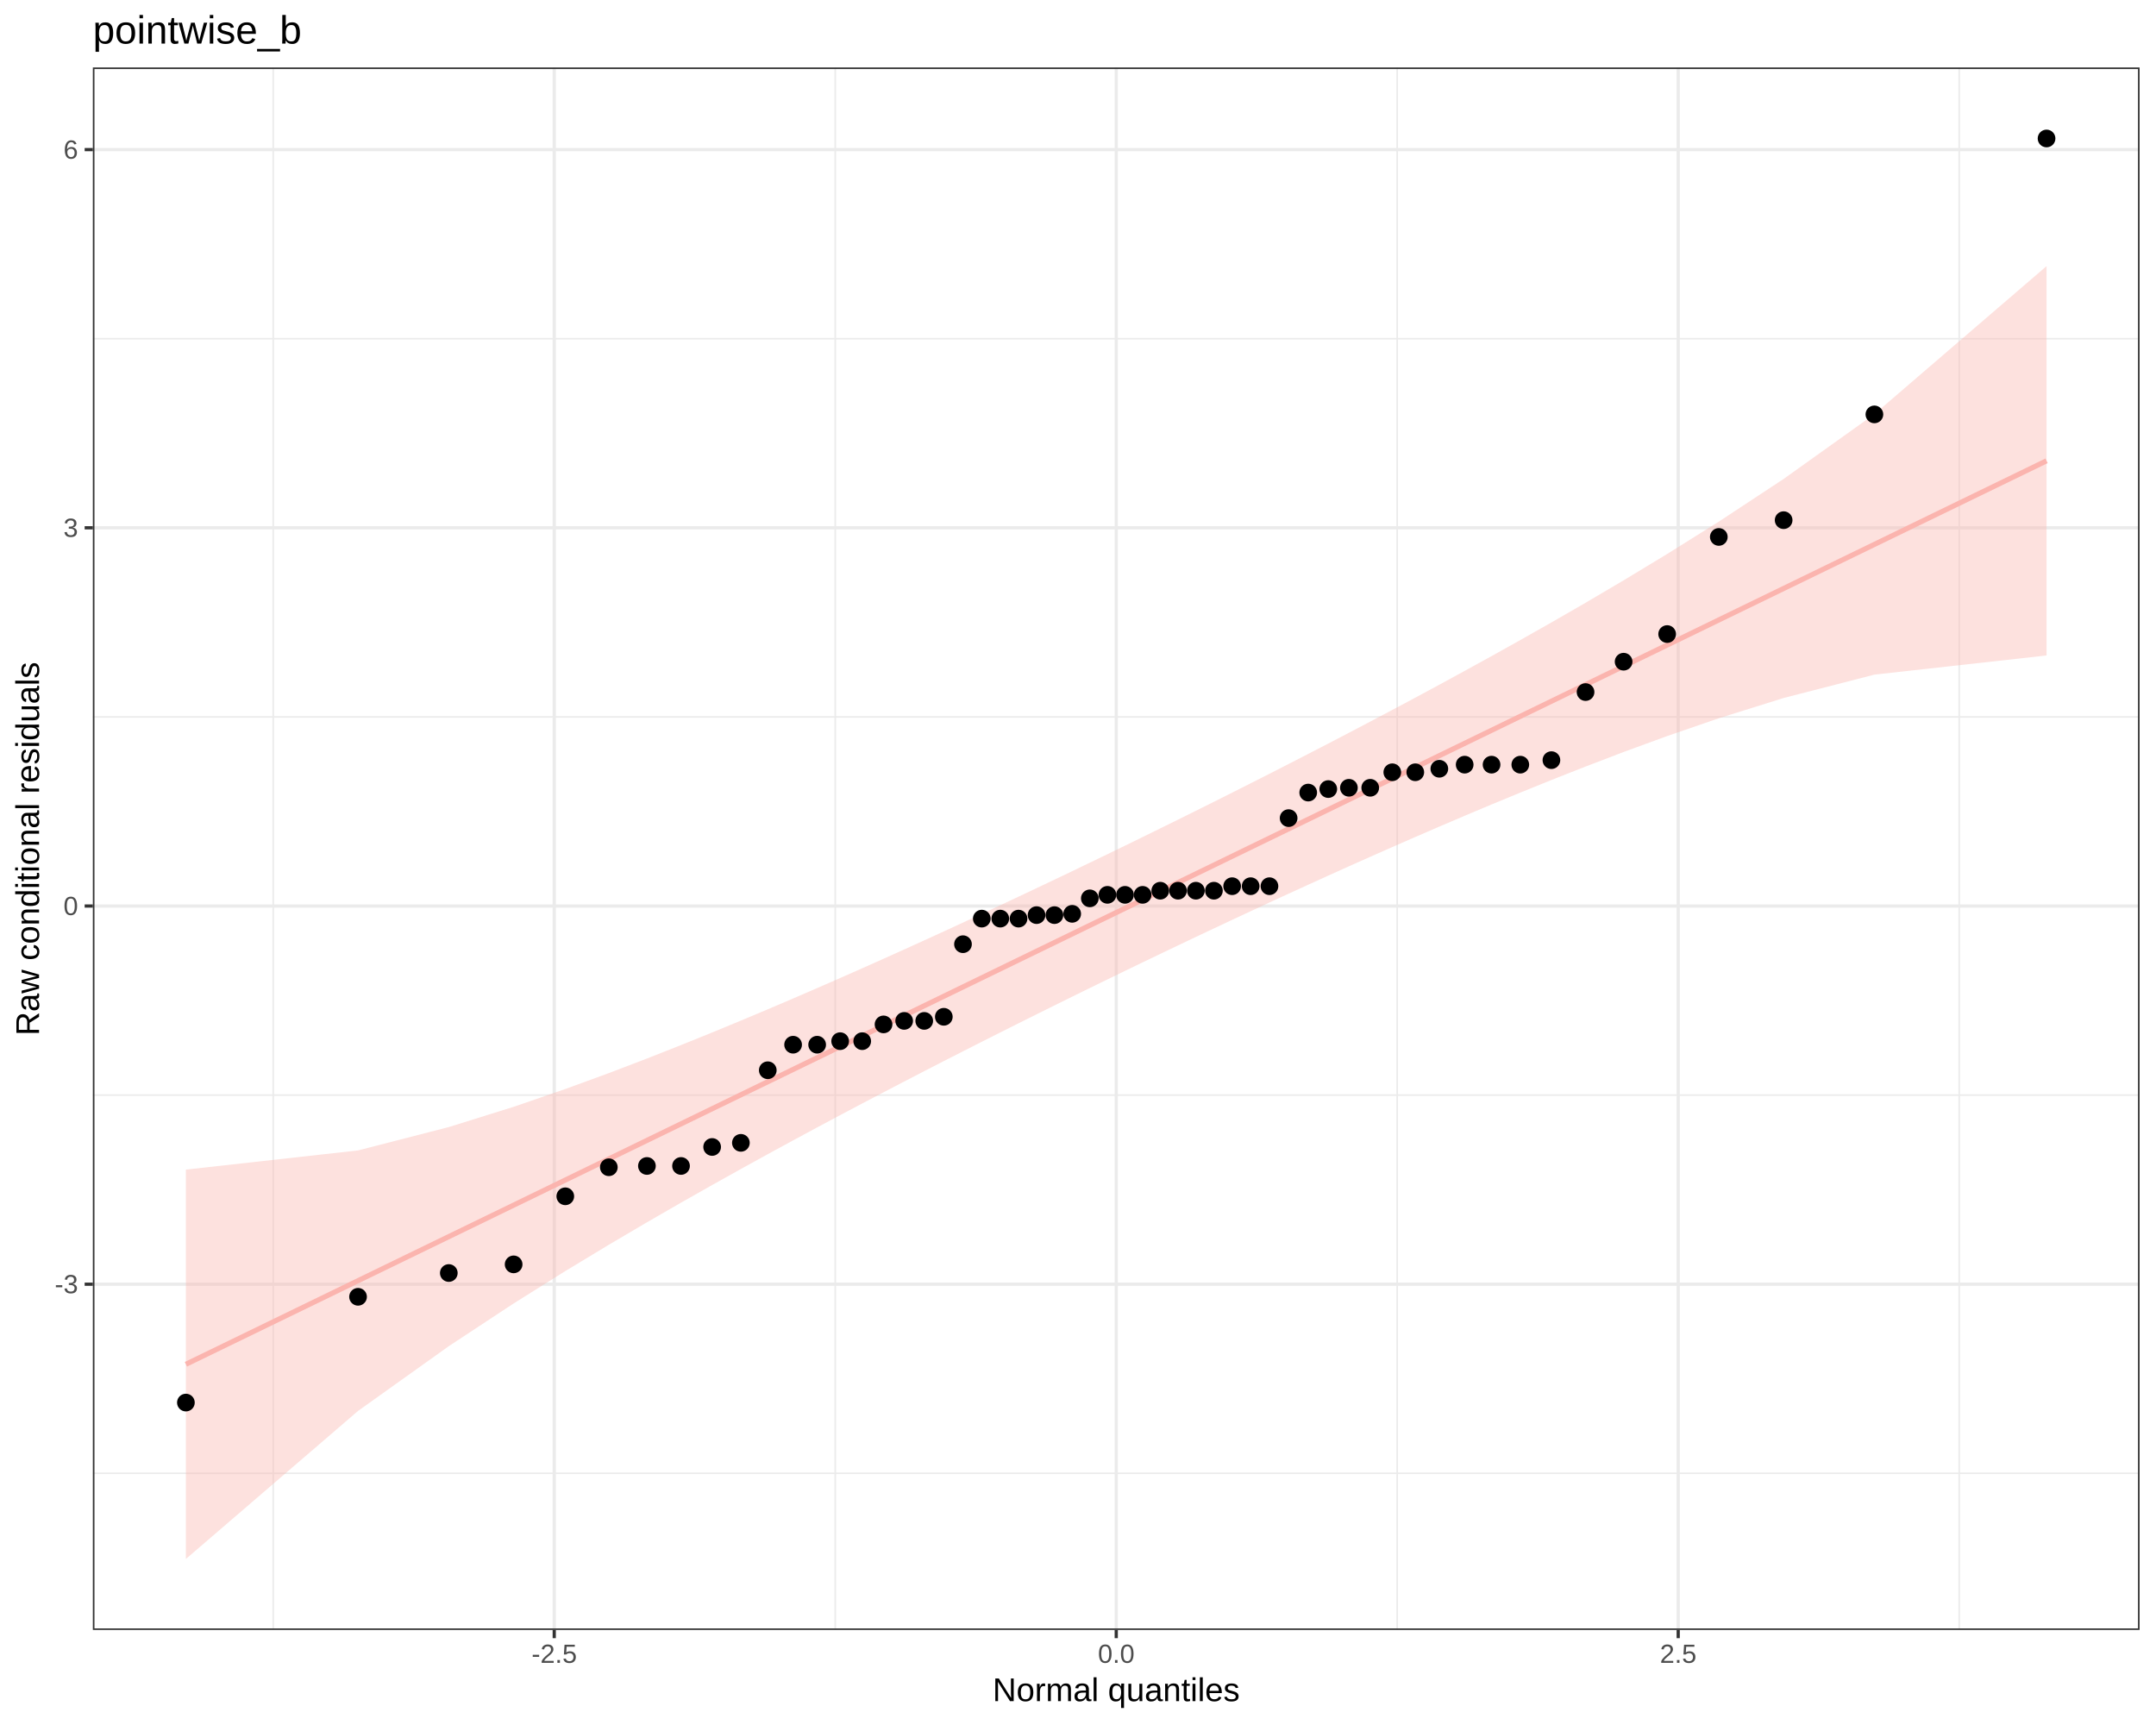
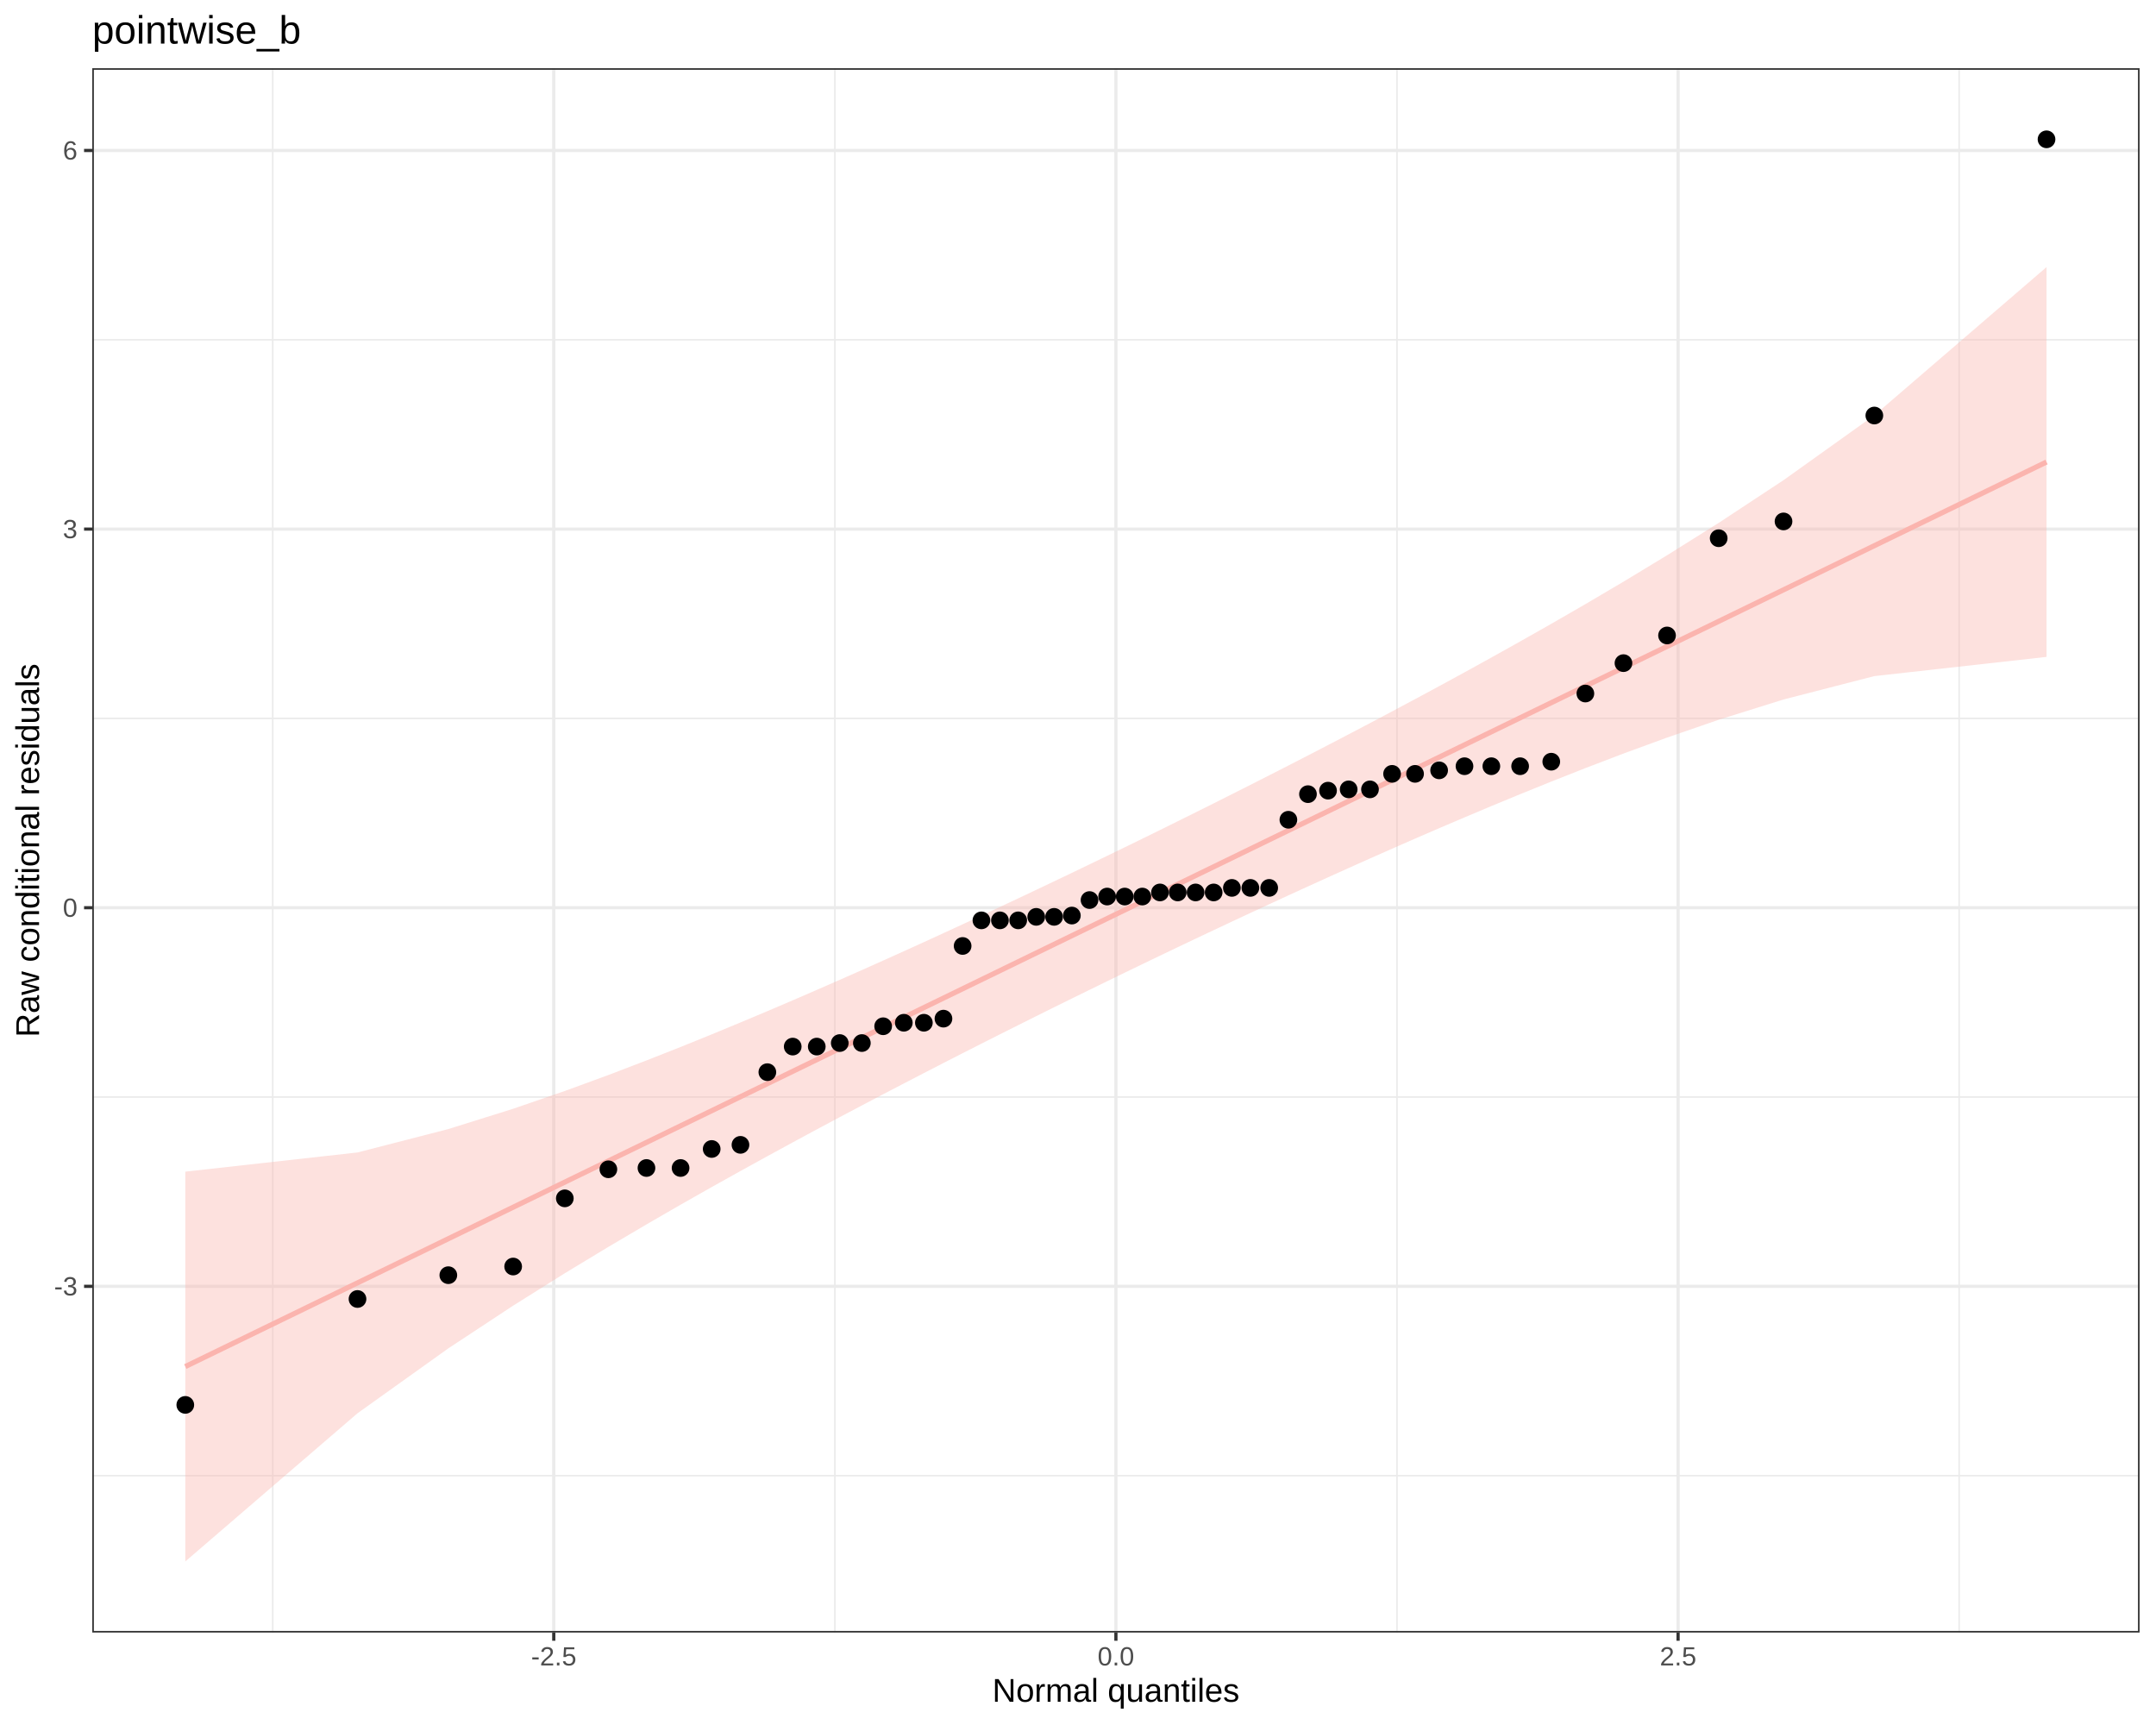
<svg xmlns="http://www.w3.org/2000/svg" viewBox="0 0 720.00 576.00">
  <defs>
    <style type="text/css">
    line, polyline, polygon, path, rect, circle {
      fill: none;
      stroke: #000000;
      stroke-linecap: round;
      stroke-linejoin: round;
      stroke-miterlimit: 10.00;
    }
  </style>
  </defs>
  <rect width="100%" height="100%" style="stroke: none; fill: #FFFFFF;" />
  <rect x="0.00" y="0.00" width="720.00" height="576.00" style="stroke-width: 1.07; stroke: #FFFFFF; fill: #FFFFFF;" />
  <defs>
-     <clipPath id="cpMzEuMDF8NzE0LjUyfDU0NC4yN3wyMi41Mg==">
-       <rect x="31.01" y="22.52" width="683.51" height="521.75" />
+     <clipPath id="cpMzAuODF8NzE0LjUyfDU0NS4xM3wyMi43Nw==">
+       <rect x="30.81" y="22.77" width="683.71" height="522.36" />
    </clipPath>
  </defs>
-   <rect x="31.01" y="22.52" width="683.51" height="521.75" style="stroke-width: 1.07; stroke: none; fill: #FFFFFF;" clip-path="url(#cpMzEuMDF8NzE0LjUyfDU0NC4yN3wyMi41Mg==)" />
-   <polyline points="31.01,491.95 714.52,491.95 " style="stroke-width: 0.53; stroke: #EBEBEB; stroke-linecap: butt;" clip-path="url(#cpMzEuMDF8NzE0LjUyfDU0NC4yN3wyMi41Mg==)" />
-   <polyline points="31.01,365.67 714.52,365.67 " style="stroke-width: 0.53; stroke: #EBEBEB; stroke-linecap: butt;" clip-path="url(#cpMzEuMDF8NzE0LjUyfDU0NC4yN3wyMi41Mg==)" />
-   <polyline points="31.01,239.38 714.52,239.38 " style="stroke-width: 0.53; stroke: #EBEBEB; stroke-linecap: butt;" clip-path="url(#cpMzEuMDF8NzE0LjUyfDU0NC4yN3wyMi41Mg==)" />
-   <polyline points="31.01,113.10 714.52,113.10 " style="stroke-width: 0.53; stroke: #EBEBEB; stroke-linecap: butt;" clip-path="url(#cpMzEuMDF8NzE0LjUyfDU0NC4yN3wyMi41Mg==)" />
-   <polyline points="91.25,544.27 91.25,22.52 " style="stroke-width: 0.53; stroke: #EBEBEB; stroke-linecap: butt;" clip-path="url(#cpMzEuMDF8NzE0LjUyfDU0NC4yN3wyMi41Mg==)" />
-   <polyline points="278.93,544.27 278.93,22.52 " style="stroke-width: 0.53; stroke: #EBEBEB; stroke-linecap: butt;" clip-path="url(#cpMzEuMDF8NzE0LjUyfDU0NC4yN3wyMi41Mg==)" />
-   <polyline points="466.60,544.27 466.60,22.52 " style="stroke-width: 0.53; stroke: #EBEBEB; stroke-linecap: butt;" clip-path="url(#cpMzEuMDF8NzE0LjUyfDU0NC4yN3wyMi41Mg==)" />
-   <polyline points="654.28,544.27 654.28,22.52 " style="stroke-width: 0.53; stroke: #EBEBEB; stroke-linecap: butt;" clip-path="url(#cpMzEuMDF8NzE0LjUyfDU0NC4yN3wyMi41Mg==)" />
-   <polyline points="31.01,428.81 714.52,428.81 " style="stroke-width: 1.07; stroke: #EBEBEB; stroke-linecap: butt;" clip-path="url(#cpMzEuMDF8NzE0LjUyfDU0NC4yN3wyMi41Mg==)" />
-   <polyline points="31.01,302.53 714.52,302.53 " style="stroke-width: 1.07; stroke: #EBEBEB; stroke-linecap: butt;" clip-path="url(#cpMzEuMDF8NzE0LjUyfDU0NC4yN3wyMi41Mg==)" />
-   <polyline points="31.01,176.24 714.52,176.24 " style="stroke-width: 1.07; stroke: #EBEBEB; stroke-linecap: butt;" clip-path="url(#cpMzEuMDF8NzE0LjUyfDU0NC4yN3wyMi41Mg==)" />
-   <polyline points="31.01,49.96 714.52,49.96 " style="stroke-width: 1.07; stroke: #EBEBEB; stroke-linecap: butt;" clip-path="url(#cpMzEuMDF8NzE0LjUyfDU0NC4yN3wyMi41Mg==)" />
-   <polyline points="185.09,544.27 185.09,22.52 " style="stroke-width: 1.07; stroke: #EBEBEB; stroke-linecap: butt;" clip-path="url(#cpMzEuMDF8NzE0LjUyfDU0NC4yN3wyMi41Mg==)" />
-   <polyline points="372.77,544.27 372.77,22.52 " style="stroke-width: 1.07; stroke: #EBEBEB; stroke-linecap: butt;" clip-path="url(#cpMzEuMDF8NzE0LjUyfDU0NC4yN3wyMi41Mg==)" />
-   <polyline points="560.44,544.27 560.44,22.52 " style="stroke-width: 1.07; stroke: #EBEBEB; stroke-linecap: butt;" clip-path="url(#cpMzEuMDF8NzE0LjUyfDU0NC4yN3wyMi41Mg==)" />
-   <polygon points="62.08,390.55 119.57,384.14 149.88,376.34 171.53,369.58 188.78,363.64 203.32,358.32 216.04,353.46 227.43,348.96 237.82,344.76 247.42,340.79 256.40,337.02 264.86,333.41 272.89,329.93 280.57,326.58 287.94,323.32 295.06,320.14 301.95,317.04 308.65,314.00 315.19,311.01 321.59,308.06 327.87,305.15 334.05,302.27 340.14,299.41 346.16,296.56 352.13,293.73 358.06,290.90 363.95,288.06 369.83,285.23 375.70,282.38 381.58,279.51 387.47,276.61 393.40,273.69 399.37,270.73 405.39,267.73 411.48,264.67 417.66,261.55 423.94,258.37 430.34,255.10 436.88,251.74 443.58,248.28 450.47,244.69 457.59,240.95 464.96,237.05 472.64,232.96 480.67,228.63 489.13,224.02 498.11,219.08 507.71,213.72 518.10,207.84 529.50,201.27 542.21,193.78 556.75,184.98 574.00,174.18 595.65,159.92 625.96,138.28 683.45,88.86 683.45,218.87 625.96,225.27 595.65,233.07 574.00,239.84 556.75,245.78 542.21,251.10 529.50,255.96 518.10,260.45 507.71,264.66 498.11,268.62 489.13,272.40 480.67,276.01 472.64,279.48 464.96,282.84 457.59,286.10 450.47,289.27 443.58,292.38 436.88,295.42 430.34,298.41 423.94,301.35 417.66,304.27 411.48,307.15 405.39,310.01 399.37,312.85 393.40,315.69 387.47,318.52 381.58,321.35 375.70,324.19 369.83,327.04 363.95,329.91 358.06,332.80 352.13,335.73 346.16,338.69 340.14,341.69 334.05,344.75 327.87,347.86 321.59,351.05 315.19,354.31 308.65,357.67 301.95,361.14 295.06,364.73 287.94,368.46 280.57,372.36 272.89,376.46 264.86,380.79 256.40,385.39 247.42,390.34 237.82,395.70 227.43,401.58 216.04,408.15 203.32,415.64 188.78,424.43 171.53,435.24 149.88,449.50 119.57,471.13 62.08,520.56 " style="stroke-width: 0.21; stroke: none; fill: #FBB4AE; fill-opacity: 0.40;" clip-path="url(#cpMzEuMDF8NzE0LjUyfDU0NC4yN3wyMi41Mg==)" />
-   <polyline points="62.08,455.55 683.45,153.87 " style="stroke-width: 1.71; stroke: #FBB4AE; stroke-linecap: butt;" clip-path="url(#cpMzEuMDF8NzE0LjUyfDU0NC4yN3wyMi41Mg==)" />
-   <circle cx="62.08" cy="468.34" r="1.95pt" style="stroke-width: 0.71; fill: #000000;" clip-path="url(#cpMzEuMDF8NzE0LjUyfDU0NC4yN3wyMi41Mg==)" />
-   <circle cx="119.57" cy="433.02" r="1.95pt" style="stroke-width: 0.71; fill: #000000;" clip-path="url(#cpMzEuMDF8NzE0LjUyfDU0NC4yN3wyMi41Mg==)" />
-   <circle cx="149.88" cy="425.08" r="1.95pt" style="stroke-width: 0.71; fill: #000000;" clip-path="url(#cpMzEuMDF8NzE0LjUyfDU0NC4yN3wyMi41Mg==)" />
-   <circle cx="171.53" cy="422.19" r="1.95pt" style="stroke-width: 0.71; fill: #000000;" clip-path="url(#cpMzEuMDF8NzE0LjUyfDU0NC4yN3wyMi41Mg==)" />
-   <circle cx="188.78" cy="399.46" r="1.95pt" style="stroke-width: 0.71; fill: #000000;" clip-path="url(#cpMzEuMDF8NzE0LjUyfDU0NC4yN3wyMi41Mg==)" />
-   <circle cx="203.32" cy="389.76" r="1.95pt" style="stroke-width: 0.71; fill: #000000;" clip-path="url(#cpMzEuMDF8NzE0LjUyfDU0NC4yN3wyMi41Mg==)" />
-   <circle cx="216.04" cy="389.33" r="1.95pt" style="stroke-width: 0.71; fill: #000000;" clip-path="url(#cpMzEuMDF8NzE0LjUyfDU0NC4yN3wyMi41Mg==)" />
-   <circle cx="227.43" cy="389.33" r="1.95pt" style="stroke-width: 0.71; fill: #000000;" clip-path="url(#cpMzEuMDF8NzE0LjUyfDU0NC4yN3wyMi41Mg==)" />
-   <circle cx="237.82" cy="382.99" r="1.95pt" style="stroke-width: 0.71; fill: #000000;" clip-path="url(#cpMzEuMDF8NzE0LjUyfDU0NC4yN3wyMi41Mg==)" />
-   <circle cx="247.42" cy="381.61" r="1.95pt" style="stroke-width: 0.71; fill: #000000;" clip-path="url(#cpMzEuMDF8NzE0LjUyfDU0NC4yN3wyMi41Mg==)" />
-   <circle cx="256.40" cy="357.37" r="1.95pt" style="stroke-width: 0.71; fill: #000000;" clip-path="url(#cpMzEuMDF8NzE0LjUyfDU0NC4yN3wyMi41Mg==)" />
-   <circle cx="264.86" cy="348.84" r="1.95pt" style="stroke-width: 0.71; fill: #000000;" clip-path="url(#cpMzEuMDF8NzE0LjUyfDU0NC4yN3wyMi41Mg==)" />
-   <circle cx="272.89" cy="348.84" r="1.95pt" style="stroke-width: 0.71; fill: #000000;" clip-path="url(#cpMzEuMDF8NzE0LjUyfDU0NC4yN3wyMi41Mg==)" />
-   <circle cx="280.57" cy="347.66" r="1.95pt" style="stroke-width: 0.71; fill: #000000;" clip-path="url(#cpMzEuMDF8NzE0LjUyfDU0NC4yN3wyMi41Mg==)" />
-   <circle cx="287.94" cy="347.66" r="1.95pt" style="stroke-width: 0.71; fill: #000000;" clip-path="url(#cpMzEuMDF8NzE0LjUyfDU0NC4yN3wyMi41Mg==)" />
-   <circle cx="295.06" cy="342.06" r="1.95pt" style="stroke-width: 0.71; fill: #000000;" clip-path="url(#cpMzEuMDF8NzE0LjUyfDU0NC4yN3wyMi41Mg==)" />
-   <circle cx="301.95" cy="340.89" r="1.95pt" style="stroke-width: 0.71; fill: #000000;" clip-path="url(#cpMzEuMDF8NzE0LjUyfDU0NC4yN3wyMi41Mg==)" />
-   <circle cx="308.65" cy="340.89" r="1.95pt" style="stroke-width: 0.71; fill: #000000;" clip-path="url(#cpMzEuMDF8NzE0LjUyfDU0NC4yN3wyMi41Mg==)" />
-   <circle cx="315.19" cy="339.52" r="1.95pt" style="stroke-width: 0.71; fill: #000000;" clip-path="url(#cpMzEuMDF8NzE0LjUyfDU0NC4yN3wyMi41Mg==)" />
-   <circle cx="321.59" cy="315.28" r="1.95pt" style="stroke-width: 0.71; fill: #000000;" clip-path="url(#cpMzEuMDF8NzE0LjUyfDU0NC4yN3wyMi41Mg==)" />
-   <circle cx="327.87" cy="306.74" r="1.95pt" style="stroke-width: 0.71; fill: #000000;" clip-path="url(#cpMzEuMDF8NzE0LjUyfDU0NC4yN3wyMi41Mg==)" />
-   <circle cx="334.05" cy="306.74" r="1.95pt" style="stroke-width: 0.71; fill: #000000;" clip-path="url(#cpMzEuMDF8NzE0LjUyfDU0NC4yN3wyMi41Mg==)" />
-   <circle cx="340.14" cy="306.74" r="1.95pt" style="stroke-width: 0.71; fill: #000000;" clip-path="url(#cpMzEuMDF8NzE0LjUyfDU0NC4yN3wyMi41Mg==)" />
-   <circle cx="346.16" cy="305.57" r="1.95pt" style="stroke-width: 0.71; fill: #000000;" clip-path="url(#cpMzEuMDF8NzE0LjUyfDU0NC4yN3wyMi41Mg==)" />
-   <circle cx="352.13" cy="305.57" r="1.95pt" style="stroke-width: 0.71; fill: #000000;" clip-path="url(#cpMzEuMDF8NzE0LjUyfDU0NC4yN3wyMi41Mg==)" />
-   <circle cx="358.06" cy="305.14" r="1.95pt" style="stroke-width: 0.71; fill: #000000;" clip-path="url(#cpMzEuMDF8NzE0LjUyfDU0NC4yN3wyMi41Mg==)" />
-   <circle cx="363.95" cy="299.97" r="1.95pt" style="stroke-width: 0.71; fill: #000000;" clip-path="url(#cpMzEuMDF8NzE0LjUyfDU0NC4yN3wyMi41Mg==)" />
-   <circle cx="369.83" cy="298.80" r="1.95pt" style="stroke-width: 0.71; fill: #000000;" clip-path="url(#cpMzEuMDF8NzE0LjUyfDU0NC4yN3wyMi41Mg==)" />
-   <circle cx="375.70" cy="298.80" r="1.95pt" style="stroke-width: 0.71; fill: #000000;" clip-path="url(#cpMzEuMDF8NzE0LjUyfDU0NC4yN3wyMi41Mg==)" />
-   <circle cx="381.58" cy="298.80" r="1.95pt" style="stroke-width: 0.71; fill: #000000;" clip-path="url(#cpMzEuMDF8NzE0LjUyfDU0NC4yN3wyMi41Mg==)" />
-   <circle cx="387.47" cy="297.42" r="1.95pt" style="stroke-width: 0.71; fill: #000000;" clip-path="url(#cpMzEuMDF8NzE0LjUyfDU0NC4yN3wyMi41Mg==)" />
-   <circle cx="393.40" cy="297.42" r="1.95pt" style="stroke-width: 0.71; fill: #000000;" clip-path="url(#cpMzEuMDF8NzE0LjUyfDU0NC4yN3wyMi41Mg==)" />
-   <circle cx="399.37" cy="297.42" r="1.95pt" style="stroke-width: 0.71; fill: #000000;" clip-path="url(#cpMzEuMDF8NzE0LjUyfDU0NC4yN3wyMi41Mg==)" />
-   <circle cx="405.39" cy="297.42" r="1.95pt" style="stroke-width: 0.71; fill: #000000;" clip-path="url(#cpMzEuMDF8NzE0LjUyfDU0NC4yN3wyMi41Mg==)" />
-   <circle cx="411.48" cy="295.91" r="1.95pt" style="stroke-width: 0.71; fill: #000000;" clip-path="url(#cpMzEuMDF8NzE0LjUyfDU0NC4yN3wyMi41Mg==)" />
-   <circle cx="417.66" cy="295.91" r="1.95pt" style="stroke-width: 0.71; fill: #000000;" clip-path="url(#cpMzEuMDF8NzE0LjUyfDU0NC4yN3wyMi41Mg==)" />
-   <circle cx="423.94" cy="295.91" r="1.95pt" style="stroke-width: 0.71; fill: #000000;" clip-path="url(#cpMzEuMDF8NzE0LjUyfDU0NC4yN3wyMi41Mg==)" />
-   <circle cx="430.34" cy="273.18" r="1.95pt" style="stroke-width: 0.71; fill: #000000;" clip-path="url(#cpMzEuMDF8NzE0LjUyfDU0NC4yN3wyMi41Mg==)" />
-   <circle cx="436.88" cy="264.65" r="1.95pt" style="stroke-width: 0.71; fill: #000000;" clip-path="url(#cpMzEuMDF8NzE0LjUyfDU0NC4yN3wyMi41Mg==)" />
-   <circle cx="443.58" cy="263.48" r="1.95pt" style="stroke-width: 0.71; fill: #000000;" clip-path="url(#cpMzEuMDF8NzE0LjUyfDU0NC4yN3wyMi41Mg==)" />
-   <circle cx="450.47" cy="263.05" r="1.95pt" style="stroke-width: 0.71; fill: #000000;" clip-path="url(#cpMzEuMDF8NzE0LjUyfDU0NC4yN3wyMi41Mg==)" />
-   <circle cx="457.59" cy="263.05" r="1.95pt" style="stroke-width: 0.71; fill: #000000;" clip-path="url(#cpMzEuMDF8NzE0LjUyfDU0NC4yN3wyMi41Mg==)" />
-   <circle cx="464.96" cy="257.87" r="1.95pt" style="stroke-width: 0.71; fill: #000000;" clip-path="url(#cpMzEuMDF8NzE0LjUyfDU0NC4yN3wyMi41Mg==)" />
-   <circle cx="472.64" cy="257.87" r="1.95pt" style="stroke-width: 0.71; fill: #000000;" clip-path="url(#cpMzEuMDF8NzE0LjUyfDU0NC4yN3wyMi41Mg==)" />
-   <circle cx="480.67" cy="256.70" r="1.95pt" style="stroke-width: 0.71; fill: #000000;" clip-path="url(#cpMzEuMDF8NzE0LjUyfDU0NC4yN3wyMi41Mg==)" />
-   <circle cx="489.13" cy="255.33" r="1.95pt" style="stroke-width: 0.71; fill: #000000;" clip-path="url(#cpMzEuMDF8NzE0LjUyfDU0NC4yN3wyMi41Mg==)" />
-   <circle cx="498.11" cy="255.33" r="1.95pt" style="stroke-width: 0.71; fill: #000000;" clip-path="url(#cpMzEuMDF8NzE0LjUyfDU0NC4yN3wyMi41Mg==)" />
-   <circle cx="507.71" cy="255.33" r="1.95pt" style="stroke-width: 0.71; fill: #000000;" clip-path="url(#cpMzEuMDF8NzE0LjUyfDU0NC4yN3wyMi41Mg==)" />
-   <circle cx="518.10" cy="253.82" r="1.95pt" style="stroke-width: 0.71; fill: #000000;" clip-path="url(#cpMzEuMDF8NzE0LjUyfDU0NC4yN3wyMi41Mg==)" />
-   <circle cx="529.50" cy="231.09" r="1.95pt" style="stroke-width: 0.71; fill: #000000;" clip-path="url(#cpMzEuMDF8NzE0LjUyfDU0NC4yN3wyMi41Mg==)" />
-   <circle cx="542.21" cy="220.95" r="1.95pt" style="stroke-width: 0.71; fill: #000000;" clip-path="url(#cpMzEuMDF8NzE0LjUyfDU0NC4yN3wyMi41Mg==)" />
-   <circle cx="556.75" cy="211.72" r="1.95pt" style="stroke-width: 0.71; fill: #000000;" clip-path="url(#cpMzEuMDF8NzE0LjUyfDU0NC4yN3wyMi41Mg==)" />
-   <circle cx="574.00" cy="179.29" r="1.95pt" style="stroke-width: 0.71; fill: #000000;" clip-path="url(#cpMzEuMDF8NzE0LjUyfDU0NC4yN3wyMi41Mg==)" />
-   <circle cx="595.65" cy="173.69" r="1.95pt" style="stroke-width: 0.71; fill: #000000;" clip-path="url(#cpMzEuMDF8NzE0LjUyfDU0NC4yN3wyMi41Mg==)" />
-   <circle cx="625.96" cy="138.37" r="1.95pt" style="stroke-width: 0.71; fill: #000000;" clip-path="url(#cpMzEuMDF8NzE0LjUyfDU0NC4yN3wyMi41Mg==)" />
-   <circle cx="683.45" cy="46.24" r="1.95pt" style="stroke-width: 0.71; fill: #000000;" clip-path="url(#cpMzEuMDF8NzE0LjUyfDU0NC4yN3wyMi41Mg==)" />
-   <rect x="31.01" y="22.52" width="683.51" height="521.75" style="stroke-width: 1.07; stroke: #333333;" clip-path="url(#cpMzEuMDF8NzE0LjUyfDU0NC4yN3wyMi41Mg==)" />
+   <rect x="30.81" y="22.77" width="683.71" height="522.36" style="stroke-width: 1.07; stroke: none; fill: #FFFFFF;" clip-path="url(#cpMzAuODF8NzE0LjUyfDU0NS4xM3wyMi43Nw==)" />
+   <polyline points="30.81,492.74 714.52,492.74 " style="stroke-width: 0.53; stroke: #EBEBEB; stroke-linecap: butt;" clip-path="url(#cpMzAuODF8NzE0LjUyfDU0NS4xM3wyMi43Nw==)" />
+   <polyline points="30.81,366.32 714.52,366.32 " style="stroke-width: 0.53; stroke: #EBEBEB; stroke-linecap: butt;" clip-path="url(#cpMzAuODF8NzE0LjUyfDU0NS4xM3wyMi43Nw==)" />
+   <polyline points="30.81,239.89 714.52,239.89 " style="stroke-width: 0.53; stroke: #EBEBEB; stroke-linecap: butt;" clip-path="url(#cpMzAuODF8NzE0LjUyfDU0NS4xM3wyMi43Nw==)" />
+   <polyline points="30.81,113.46 714.52,113.46 " style="stroke-width: 0.53; stroke: #EBEBEB; stroke-linecap: butt;" clip-path="url(#cpMzAuODF8NzE0LjUyfDU0NS4xM3wyMi43Nw==)" />
+   <polyline points="91.07,545.13 91.07,22.77 " style="stroke-width: 0.53; stroke: #EBEBEB; stroke-linecap: butt;" clip-path="url(#cpMzAuODF8NzE0LjUyfDU0NS4xM3wyMi43Nw==)" />
+   <polyline points="278.80,545.13 278.80,22.77 " style="stroke-width: 0.53; stroke: #EBEBEB; stroke-linecap: butt;" clip-path="url(#cpMzAuODF8NzE0LjUyfDU0NS4xM3wyMi43Nw==)" />
+   <polyline points="466.53,545.13 466.53,22.77 " style="stroke-width: 0.53; stroke: #EBEBEB; stroke-linecap: butt;" clip-path="url(#cpMzAuODF8NzE0LjUyfDU0NS4xM3wyMi43Nw==)" />
+   <polyline points="654.26,545.13 654.26,22.77 " style="stroke-width: 0.53; stroke: #EBEBEB; stroke-linecap: butt;" clip-path="url(#cpMzAuODF8NzE0LjUyfDU0NS4xM3wyMi43Nw==)" />
+   <polyline points="30.81,429.53 714.52,429.53 " style="stroke-width: 1.07; stroke: #EBEBEB; stroke-linecap: butt;" clip-path="url(#cpMzAuODF8NzE0LjUyfDU0NS4xM3wyMi43Nw==)" />
+   <polyline points="30.81,303.10 714.52,303.10 " style="stroke-width: 1.07; stroke: #EBEBEB; stroke-linecap: butt;" clip-path="url(#cpMzAuODF8NzE0LjUyfDU0NS4xM3wyMi43Nw==)" />
+   <polyline points="30.81,176.67 714.52,176.67 " style="stroke-width: 1.07; stroke: #EBEBEB; stroke-linecap: butt;" clip-path="url(#cpMzAuODF8NzE0LjUyfDU0NS4xM3wyMi43Nw==)" />
+   <polyline points="30.81,50.25 714.52,50.25 " style="stroke-width: 1.07; stroke: #EBEBEB; stroke-linecap: butt;" clip-path="url(#cpMzAuODF8NzE0LjUyfDU0NS4xM3wyMi43Nw==)" />
+   <polyline points="184.93,545.13 184.93,22.77 " style="stroke-width: 1.07; stroke: #EBEBEB; stroke-linecap: butt;" clip-path="url(#cpMzAuODF8NzE0LjUyfDU0NS4xM3wyMi43Nw==)" />
+   <polyline points="372.66,545.13 372.66,22.77 " style="stroke-width: 1.07; stroke: #EBEBEB; stroke-linecap: butt;" clip-path="url(#cpMzAuODF8NzE0LjUyfDU0NS4xM3wyMi43Nw==)" />
+   <polyline points="560.40,545.13 560.40,22.77 " style="stroke-width: 1.07; stroke: #EBEBEB; stroke-linecap: butt;" clip-path="url(#cpMzAuODF8NzE0LjUyfDU0NS4xM3wyMi43Nw==)" />
+   <polygon points="61.88,391.23 119.39,384.82 149.72,377.01 171.37,370.23 188.62,364.29 203.17,358.96 215.89,354.09 227.28,349.60 237.67,345.39 247.28,341.41 256.26,337.64 264.73,334.02 272.76,330.54 280.44,327.18 287.82,323.92 294.93,320.74 301.83,317.63 308.53,314.59 315.07,311.59 321.47,308.64 327.75,305.73 333.93,302.84 340.03,299.98 346.05,297.13 352.02,294.29 357.95,291.46 363.85,288.62 369.73,285.78 375.60,282.93 381.48,280.06 387.38,277.16 393.30,274.23 399.27,271.27 405.30,268.26 411.39,265.20 417.57,262.08 423.85,258.89 430.26,255.62 436.80,252.26 443.50,248.79 450.39,245.19 457.51,241.46 464.89,237.55 472.56,233.45 480.60,229.12 489.07,224.51 498.04,219.56 507.65,214.19 518.05,208.30 529.44,201.73 542.16,194.23 556.71,185.42 573.96,174.60 595.61,160.33 625.94,138.67 683.44,89.19 683.44,219.35 625.94,225.76 595.61,233.57 573.96,240.34 556.71,246.29 542.16,251.62 529.44,256.48 518.05,260.98 507.65,265.19 498.04,269.16 489.07,272.94 480.60,276.55 472.56,280.03 464.89,283.39 457.51,286.66 450.39,289.84 443.50,292.94 436.80,295.99 430.26,298.98 423.85,301.93 417.57,304.85 411.39,307.73 405.30,310.60 399.27,313.44 393.30,316.28 387.38,319.11 381.48,321.95 375.60,324.79 369.73,327.65 363.85,330.52 357.95,333.41 352.02,336.34 346.05,339.30 340.03,342.31 333.93,345.37 327.75,348.49 321.47,351.68 315.07,354.95 308.53,358.32 301.83,361.79 294.93,365.38 287.82,369.12 280.44,373.02 272.76,377.12 264.73,381.46 256.26,386.07 247.28,391.02 237.67,396.38 227.28,402.27 215.89,408.85 203.17,416.35 188.62,425.15 171.37,435.97 149.72,450.24 119.39,471.91 61.88,521.39 " style="stroke-width: 0.21; stroke: none; fill: #FBB4AE; fill-opacity: 0.40;" clip-path="url(#cpMzAuODF8NzE0LjUyfDU0NS4xM3wyMi43Nw==)" />
+   <polyline points="61.88,456.31 683.44,154.27 " style="stroke-width: 1.71; stroke: #FBB4AE; stroke-linecap: butt;" clip-path="url(#cpMzAuODF8NzE0LjUyfDU0NS4xM3wyMi43Nw==)" />
+   <circle cx="61.88" cy="469.11" r="1.95pt" style="stroke-width: 0.71; fill: #000000;" clip-path="url(#cpMzAuODF8NzE0LjUyfDU0NS4xM3wyMi43Nw==)" />
+   <circle cx="119.39" cy="433.75" r="1.95pt" style="stroke-width: 0.71; fill: #000000;" clip-path="url(#cpMzAuODF8NzE0LjUyfDU0NS4xM3wyMi43Nw==)" />
+   <circle cx="149.72" cy="425.80" r="1.95pt" style="stroke-width: 0.71; fill: #000000;" clip-path="url(#cpMzAuODF8NzE0LjUyfDU0NS4xM3wyMi43Nw==)" />
+   <circle cx="171.37" cy="422.91" r="1.95pt" style="stroke-width: 0.71; fill: #000000;" clip-path="url(#cpMzAuODF8NzE0LjUyfDU0NS4xM3wyMi43Nw==)" />
+   <circle cx="188.62" cy="400.15" r="1.95pt" style="stroke-width: 0.71; fill: #000000;" clip-path="url(#cpMzAuODF8NzE0LjUyfDU0NS4xM3wyMi43Nw==)" />
+   <circle cx="203.17" cy="390.44" r="1.95pt" style="stroke-width: 0.71; fill: #000000;" clip-path="url(#cpMzAuODF8NzE0LjUyfDU0NS4xM3wyMi43Nw==)" />
+   <circle cx="215.89" cy="390.01" r="1.95pt" style="stroke-width: 0.71; fill: #000000;" clip-path="url(#cpMzAuODF8NzE0LjUyfDU0NS4xM3wyMi43Nw==)" />
+   <circle cx="227.28" cy="390.01" r="1.95pt" style="stroke-width: 0.71; fill: #000000;" clip-path="url(#cpMzAuODF8NzE0LjUyfDU0NS4xM3wyMi43Nw==)" />
+   <circle cx="237.67" cy="383.66" r="1.95pt" style="stroke-width: 0.71; fill: #000000;" clip-path="url(#cpMzAuODF8NzE0LjUyfDU0NS4xM3wyMi43Nw==)" />
+   <circle cx="247.28" cy="382.28" r="1.95pt" style="stroke-width: 0.71; fill: #000000;" clip-path="url(#cpMzAuODF8NzE0LjUyfDU0NS4xM3wyMi43Nw==)" />
+   <circle cx="256.26" cy="358.01" r="1.95pt" style="stroke-width: 0.71; fill: #000000;" clip-path="url(#cpMzAuODF8NzE0LjUyfDU0NS4xM3wyMi43Nw==)" />
+   <circle cx="264.73" cy="349.47" r="1.95pt" style="stroke-width: 0.71; fill: #000000;" clip-path="url(#cpMzAuODF8NzE0LjUyfDU0NS4xM3wyMi43Nw==)" />
+   <circle cx="272.76" cy="349.47" r="1.95pt" style="stroke-width: 0.71; fill: #000000;" clip-path="url(#cpMzAuODF8NzE0LjUyfDU0NS4xM3wyMi43Nw==)" />
+   <circle cx="280.44" cy="348.29" r="1.95pt" style="stroke-width: 0.71; fill: #000000;" clip-path="url(#cpMzAuODF8NzE0LjUyfDU0NS4xM3wyMi43Nw==)" />
+   <circle cx="287.82" cy="348.29" r="1.95pt" style="stroke-width: 0.71; fill: #000000;" clip-path="url(#cpMzAuODF8NzE0LjUyfDU0NS4xM3wyMi43Nw==)" />
+   <circle cx="294.93" cy="342.68" r="1.95pt" style="stroke-width: 0.71; fill: #000000;" clip-path="url(#cpMzAuODF8NzE0LjUyfDU0NS4xM3wyMi43Nw==)" />
+   <circle cx="301.83" cy="341.51" r="1.95pt" style="stroke-width: 0.71; fill: #000000;" clip-path="url(#cpMzAuODF8NzE0LjUyfDU0NS4xM3wyMi43Nw==)" />
+   <circle cx="308.53" cy="341.51" r="1.95pt" style="stroke-width: 0.71; fill: #000000;" clip-path="url(#cpMzAuODF8NzE0LjUyfDU0NS4xM3wyMi43Nw==)" />
+   <circle cx="315.07" cy="340.14" r="1.95pt" style="stroke-width: 0.71; fill: #000000;" clip-path="url(#cpMzAuODF8NzE0LjUyfDU0NS4xM3wyMi43Nw==)" />
+   <circle cx="321.47" cy="315.87" r="1.95pt" style="stroke-width: 0.71; fill: #000000;" clip-path="url(#cpMzAuODF8NzE0LjUyfDU0NS4xM3wyMi43Nw==)" />
+   <circle cx="327.75" cy="307.32" r="1.95pt" style="stroke-width: 0.71; fill: #000000;" clip-path="url(#cpMzAuODF8NzE0LjUyfDU0NS4xM3wyMi43Nw==)" />
+   <circle cx="333.93" cy="307.32" r="1.95pt" style="stroke-width: 0.71; fill: #000000;" clip-path="url(#cpMzAuODF8NzE0LjUyfDU0NS4xM3wyMi43Nw==)" />
+   <circle cx="340.03" cy="307.32" r="1.95pt" style="stroke-width: 0.71; fill: #000000;" clip-path="url(#cpMzAuODF8NzE0LjUyfDU0NS4xM3wyMi43Nw==)" />
+   <circle cx="346.05" cy="306.15" r="1.95pt" style="stroke-width: 0.71; fill: #000000;" clip-path="url(#cpMzAuODF8NzE0LjUyfDU0NS4xM3wyMi43Nw==)" />
+   <circle cx="352.02" cy="306.15" r="1.95pt" style="stroke-width: 0.71; fill: #000000;" clip-path="url(#cpMzAuODF8NzE0LjUyfDU0NS4xM3wyMi43Nw==)" />
+   <circle cx="357.95" cy="305.72" r="1.95pt" style="stroke-width: 0.71; fill: #000000;" clip-path="url(#cpMzAuODF8NzE0LjUyfDU0NS4xM3wyMi43Nw==)" />
+   <circle cx="363.85" cy="300.54" r="1.95pt" style="stroke-width: 0.71; fill: #000000;" clip-path="url(#cpMzAuODF8NzE0LjUyfDU0NS4xM3wyMi43Nw==)" />
+   <circle cx="369.73" cy="299.37" r="1.95pt" style="stroke-width: 0.71; fill: #000000;" clip-path="url(#cpMzAuODF8NzE0LjUyfDU0NS4xM3wyMi43Nw==)" />
+   <circle cx="375.60" cy="299.37" r="1.95pt" style="stroke-width: 0.71; fill: #000000;" clip-path="url(#cpMzAuODF8NzE0LjUyfDU0NS4xM3wyMi43Nw==)" />
+   <circle cx="381.48" cy="299.37" r="1.95pt" style="stroke-width: 0.71; fill: #000000;" clip-path="url(#cpMzAuODF8NzE0LjUyfDU0NS4xM3wyMi43Nw==)" />
+   <circle cx="387.38" cy="298.00" r="1.95pt" style="stroke-width: 0.71; fill: #000000;" clip-path="url(#cpMzAuODF8NzE0LjUyfDU0NS4xM3wyMi43Nw==)" />
+   <circle cx="393.30" cy="298.00" r="1.95pt" style="stroke-width: 0.71; fill: #000000;" clip-path="url(#cpMzAuODF8NzE0LjUyfDU0NS4xM3wyMi43Nw==)" />
+   <circle cx="399.27" cy="298.00" r="1.95pt" style="stroke-width: 0.71; fill: #000000;" clip-path="url(#cpMzAuODF8NzE0LjUyfDU0NS4xM3wyMi43Nw==)" />
+   <circle cx="405.30" cy="298.00" r="1.95pt" style="stroke-width: 0.71; fill: #000000;" clip-path="url(#cpMzAuODF8NzE0LjUyfDU0NS4xM3wyMi43Nw==)" />
+   <circle cx="411.39" cy="296.48" r="1.95pt" style="stroke-width: 0.71; fill: #000000;" clip-path="url(#cpMzAuODF8NzE0LjUyfDU0NS4xM3wyMi43Nw==)" />
+   <circle cx="417.57" cy="296.48" r="1.95pt" style="stroke-width: 0.71; fill: #000000;" clip-path="url(#cpMzAuODF8NzE0LjUyfDU0NS4xM3wyMi43Nw==)" />
+   <circle cx="423.85" cy="296.48" r="1.95pt" style="stroke-width: 0.71; fill: #000000;" clip-path="url(#cpMzAuODF8NzE0LjUyfDU0NS4xM3wyMi43Nw==)" />
+   <circle cx="430.26" cy="273.73" r="1.95pt" style="stroke-width: 0.71; fill: #000000;" clip-path="url(#cpMzAuODF8NzE0LjUyfDU0NS4xM3wyMi43Nw==)" />
+   <circle cx="436.80" cy="265.18" r="1.95pt" style="stroke-width: 0.71; fill: #000000;" clip-path="url(#cpMzAuODF8NzE0LjUyfDU0NS4xM3wyMi43Nw==)" />
+   <circle cx="443.50" cy="264.01" r="1.95pt" style="stroke-width: 0.71; fill: #000000;" clip-path="url(#cpMzAuODF8NzE0LjUyfDU0NS4xM3wyMi43Nw==)" />
+   <circle cx="450.39" cy="263.58" r="1.95pt" style="stroke-width: 0.71; fill: #000000;" clip-path="url(#cpMzAuODF8NzE0LjUyfDU0NS4xM3wyMi43Nw==)" />
+   <circle cx="457.51" cy="263.58" r="1.95pt" style="stroke-width: 0.71; fill: #000000;" clip-path="url(#cpMzAuODF8NzE0LjUyfDU0NS4xM3wyMi43Nw==)" />
+   <circle cx="464.89" cy="258.40" r="1.95pt" style="stroke-width: 0.71; fill: #000000;" clip-path="url(#cpMzAuODF8NzE0LjUyfDU0NS4xM3wyMi43Nw==)" />
+   <circle cx="472.56" cy="258.40" r="1.95pt" style="stroke-width: 0.71; fill: #000000;" clip-path="url(#cpMzAuODF8NzE0LjUyfDU0NS4xM3wyMi43Nw==)" />
+   <circle cx="480.60" cy="257.23" r="1.95pt" style="stroke-width: 0.71; fill: #000000;" clip-path="url(#cpMzAuODF8NzE0LjUyfDU0NS4xM3wyMi43Nw==)" />
+   <circle cx="489.07" cy="255.85" r="1.95pt" style="stroke-width: 0.71; fill: #000000;" clip-path="url(#cpMzAuODF8NzE0LjUyfDU0NS4xM3wyMi43Nw==)" />
+   <circle cx="498.04" cy="255.85" r="1.95pt" style="stroke-width: 0.71; fill: #000000;" clip-path="url(#cpMzAuODF8NzE0LjUyfDU0NS4xM3wyMi43Nw==)" />
+   <circle cx="507.65" cy="255.85" r="1.95pt" style="stroke-width: 0.71; fill: #000000;" clip-path="url(#cpMzAuODF8NzE0LjUyfDU0NS4xM3wyMi43Nw==)" />
+   <circle cx="518.05" cy="254.34" r="1.95pt" style="stroke-width: 0.71; fill: #000000;" clip-path="url(#cpMzAuODF8NzE0LjUyfDU0NS4xM3wyMi43Nw==)" />
+   <circle cx="529.44" cy="231.58" r="1.95pt" style="stroke-width: 0.71; fill: #000000;" clip-path="url(#cpMzAuODF8NzE0LjUyfDU0NS4xM3wyMi43Nw==)" />
+   <circle cx="542.16" cy="221.43" r="1.95pt" style="stroke-width: 0.71; fill: #000000;" clip-path="url(#cpMzAuODF8NzE0LjUyfDU0NS4xM3wyMi43Nw==)" />
+   <circle cx="556.71" cy="212.19" r="1.95pt" style="stroke-width: 0.71; fill: #000000;" clip-path="url(#cpMzAuODF8NzE0LjUyfDU0NS4xM3wyMi43Nw==)" />
+   <circle cx="573.96" cy="179.72" r="1.95pt" style="stroke-width: 0.71; fill: #000000;" clip-path="url(#cpMzAuODF8NzE0LjUyfDU0NS4xM3wyMi43Nw==)" />
+   <circle cx="595.61" cy="174.11" r="1.95pt" style="stroke-width: 0.71; fill: #000000;" clip-path="url(#cpMzAuODF8NzE0LjUyfDU0NS4xM3wyMi43Nw==)" />
+   <circle cx="625.94" cy="138.75" r="1.95pt" style="stroke-width: 0.71; fill: #000000;" clip-path="url(#cpMzAuODF8NzE0LjUyfDU0NS4xM3wyMi43Nw==)" />
+   <circle cx="683.44" cy="46.52" r="1.95pt" style="stroke-width: 0.71; fill: #000000;" clip-path="url(#cpMzAuODF8NzE0LjUyfDU0NS4xM3wyMi43Nw==)" />
+   <rect x="30.81" y="22.77" width="683.71" height="522.36" style="stroke-width: 1.07; stroke: #333333;" clip-path="url(#cpMzAuODF8NzE0LjUyfDU0NS4xM3wyMi43Nw==)" />
  <defs>
    <clipPath id="cpMC4wMHw3MjAuMDB8NTc2LjAwfDAuMDA=">
      <rect x="0.00" y="0.00" width="720.00" height="576.00" />
    </clipPath>
  </defs>
  <g clip-path="url(#cpMC4wMHw3MjAuMDB8NTc2LjAwfDAuMDA=)">
-     <text x="18.27" y="431.83" style="font-size: 8.80px; fill: #4D4D4D; font-family: Liberation Sans;" textLength="7.81px" lengthAdjust="spacingAndGlyphs">-3</text>
+     <text x="18.06" y="432.55" style="font-size: 8.80px; fill: #4D4D4D; font-family: Liberation Sans;" textLength="7.81px" lengthAdjust="spacingAndGlyphs">-3</text>
  </g>
  <g clip-path="url(#cpMC4wMHw3MjAuMDB8NTc2LjAwfDAuMDA=)">
-     <text x="21.19" y="305.55" style="font-size: 8.80px; fill: #4D4D4D; font-family: Liberation Sans;" textLength="4.89px" lengthAdjust="spacingAndGlyphs">0</text>
+     <text x="20.98" y="306.13" style="font-size: 8.80px; fill: #4D4D4D; font-family: Liberation Sans;" textLength="4.89px" lengthAdjust="spacingAndGlyphs">0</text>
  </g>
  <g clip-path="url(#cpMC4wMHw3MjAuMDB8NTc2LjAwfDAuMDA=)">
-     <text x="21.19" y="179.27" style="font-size: 8.80px; fill: #4D4D4D; font-family: Liberation Sans;" textLength="4.89px" lengthAdjust="spacingAndGlyphs">3</text>
+     <text x="20.98" y="179.70" style="font-size: 8.80px; fill: #4D4D4D; font-family: Liberation Sans;" textLength="4.89px" lengthAdjust="spacingAndGlyphs">3</text>
  </g>
  <g clip-path="url(#cpMC4wMHw3MjAuMDB8NTc2LjAwfDAuMDA=)">
-     <text x="21.19" y="52.99" style="font-size: 8.80px; fill: #4D4D4D; font-family: Liberation Sans;" textLength="4.89px" lengthAdjust="spacingAndGlyphs">6</text>
+     <text x="20.98" y="53.27" style="font-size: 8.80px; fill: #4D4D4D; font-family: Liberation Sans;" textLength="4.89px" lengthAdjust="spacingAndGlyphs">6</text>
  </g>
-   <polyline points="28.27,428.81 31.01,428.81 " style="stroke-width: 1.07; stroke: #333333; stroke-linecap: butt;" clip-path="url(#cpMC4wMHw3MjAuMDB8NTc2LjAwfDAuMDA=)" />
-   <polyline points="28.27,302.53 31.01,302.53 " style="stroke-width: 1.07; stroke: #333333; stroke-linecap: butt;" clip-path="url(#cpMC4wMHw3MjAuMDB8NTc2LjAwfDAuMDA=)" />
-   <polyline points="28.27,176.24 31.01,176.24 " style="stroke-width: 1.07; stroke: #333333; stroke-linecap: butt;" clip-path="url(#cpMC4wMHw3MjAuMDB8NTc2LjAwfDAuMDA=)" />
-   <polyline points="28.27,49.96 31.01,49.96 " style="stroke-width: 1.07; stroke: #333333; stroke-linecap: butt;" clip-path="url(#cpMC4wMHw3MjAuMDB8NTc2LjAwfDAuMDA=)" />
-   <polyline points="185.09,547.01 185.09,544.27 " style="stroke-width: 1.07; stroke: #333333; stroke-linecap: butt;" clip-path="url(#cpMC4wMHw3MjAuMDB8NTc2LjAwfDAuMDA=)" />
-   <polyline points="372.77,547.01 372.77,544.27 " style="stroke-width: 1.07; stroke: #333333; stroke-linecap: butt;" clip-path="url(#cpMC4wMHw3MjAuMDB8NTc2LjAwfDAuMDA=)" />
-   <polyline points="560.44,547.01 560.44,544.27 " style="stroke-width: 1.07; stroke: #333333; stroke-linecap: butt;" clip-path="url(#cpMC4wMHw3MjAuMDB8NTc2LjAwfDAuMDA=)" />
+   <polyline points="28.07,429.53 30.81,429.53 " style="stroke-width: 1.07; stroke: #333333; stroke-linecap: butt;" clip-path="url(#cpMC4wMHw3MjAuMDB8NTc2LjAwfDAuMDA=)" />
+   <polyline points="28.07,303.10 30.81,303.10 " style="stroke-width: 1.07; stroke: #333333; stroke-linecap: butt;" clip-path="url(#cpMC4wMHw3MjAuMDB8NTc2LjAwfDAuMDA=)" />
+   <polyline points="28.07,176.67 30.81,176.67 " style="stroke-width: 1.07; stroke: #333333; stroke-linecap: butt;" clip-path="url(#cpMC4wMHw3MjAuMDB8NTc2LjAwfDAuMDA=)" />
+   <polyline points="28.07,50.25 30.81,50.25 " style="stroke-width: 1.07; stroke: #333333; stroke-linecap: butt;" clip-path="url(#cpMC4wMHw3MjAuMDB8NTc2LjAwfDAuMDA=)" />
+   <polyline points="184.93,547.87 184.93,545.13 " style="stroke-width: 1.07; stroke: #333333; stroke-linecap: butt;" clip-path="url(#cpMC4wMHw3MjAuMDB8NTc2LjAwfDAuMDA=)" />
+   <polyline points="372.66,547.87 372.66,545.13 " style="stroke-width: 1.07; stroke: #333333; stroke-linecap: butt;" clip-path="url(#cpMC4wMHw3MjAuMDB8NTc2LjAwfDAuMDA=)" />
+   <polyline points="560.40,547.87 560.40,545.13 " style="stroke-width: 1.07; stroke: #333333; stroke-linecap: butt;" clip-path="url(#cpMC4wMHw3MjAuMDB8NTc2LjAwfDAuMDA=)" />
  <g clip-path="url(#cpMC4wMHw3MjAuMDB8NTc2LjAwfDAuMDA=)">
-     <text x="177.52" y="555.25" style="font-size: 8.80px; fill: #4D4D4D; font-family: Liberation Sans;" textLength="15.14px" lengthAdjust="spacingAndGlyphs">-2.5</text>
+     <text x="177.36" y="556.11" style="font-size: 8.80px; fill: #4D4D4D; font-family: Liberation Sans;" textLength="15.14px" lengthAdjust="spacingAndGlyphs">-2.5</text>
  </g>
  <g clip-path="url(#cpMC4wMHw3MjAuMDB8NTc2LjAwfDAuMDA=)">
-     <text x="366.66" y="555.25" style="font-size: 8.80px; fill: #4D4D4D; font-family: Liberation Sans;" textLength="12.22px" lengthAdjust="spacingAndGlyphs">0.0</text>
+     <text x="366.55" y="556.11" style="font-size: 8.80px; fill: #4D4D4D; font-family: Liberation Sans;" textLength="12.22px" lengthAdjust="spacingAndGlyphs">0.0</text>
  </g>
  <g clip-path="url(#cpMC4wMHw3MjAuMDB8NTc2LjAwfDAuMDA=)">
-     <text x="554.33" y="555.25" style="font-size: 8.80px; fill: #4D4D4D; font-family: Liberation Sans;" textLength="12.22px" lengthAdjust="spacingAndGlyphs">2.5</text>
+     <text x="554.29" y="556.11" style="font-size: 8.80px; fill: #4D4D4D; font-family: Liberation Sans;" textLength="12.22px" lengthAdjust="spacingAndGlyphs">2.5</text>
  </g>
  <g clip-path="url(#cpMC4wMHw3MjAuMDB8NTc2LjAwfDAuMDA=)">
-     <text x="331.48" y="568.04" style="font-size: 11.00px; font-family: Liberation Sans;" textLength="82.56px" lengthAdjust="spacingAndGlyphs">Normal quantiles</text>
+     <text x="331.38" y="568.24" style="font-size: 11.00px; font-family: Liberation Sans;" textLength="82.56px" lengthAdjust="spacingAndGlyphs">Normal quantiles</text>
  </g>
  <g clip-path="url(#cpMC4wMHw3MjAuMDB8NTc2LjAwfDAuMDA=)">
-     <text transform="translate(13.04,345.79) rotate(-90)" style="font-size: 11.00px; font-family: Liberation Sans;" textLength="124.78px" lengthAdjust="spacingAndGlyphs">Raw conditional residuals</text>
+     <text transform="translate(13.04,346.34) rotate(-90)" style="font-size: 11.00px; font-family: Liberation Sans;" textLength="124.78px" lengthAdjust="spacingAndGlyphs">Raw conditional residuals</text>
  </g>
  <g clip-path="url(#cpMC4wMHw3MjAuMDB8NTc2LjAwfDAuMDA=)">
-     <text x="31.01" y="14.56" style="font-size: 13.20px; font-family: Liberation Sans;" textLength="69.62px" lengthAdjust="spacingAndGlyphs">pointwise_b</text>
+     <text x="30.81" y="14.56" style="font-size: 13.20px; font-family: Liberation Sans;" textLength="69.62px" lengthAdjust="spacingAndGlyphs">pointwise_b</text>
  </g>
</svg>
